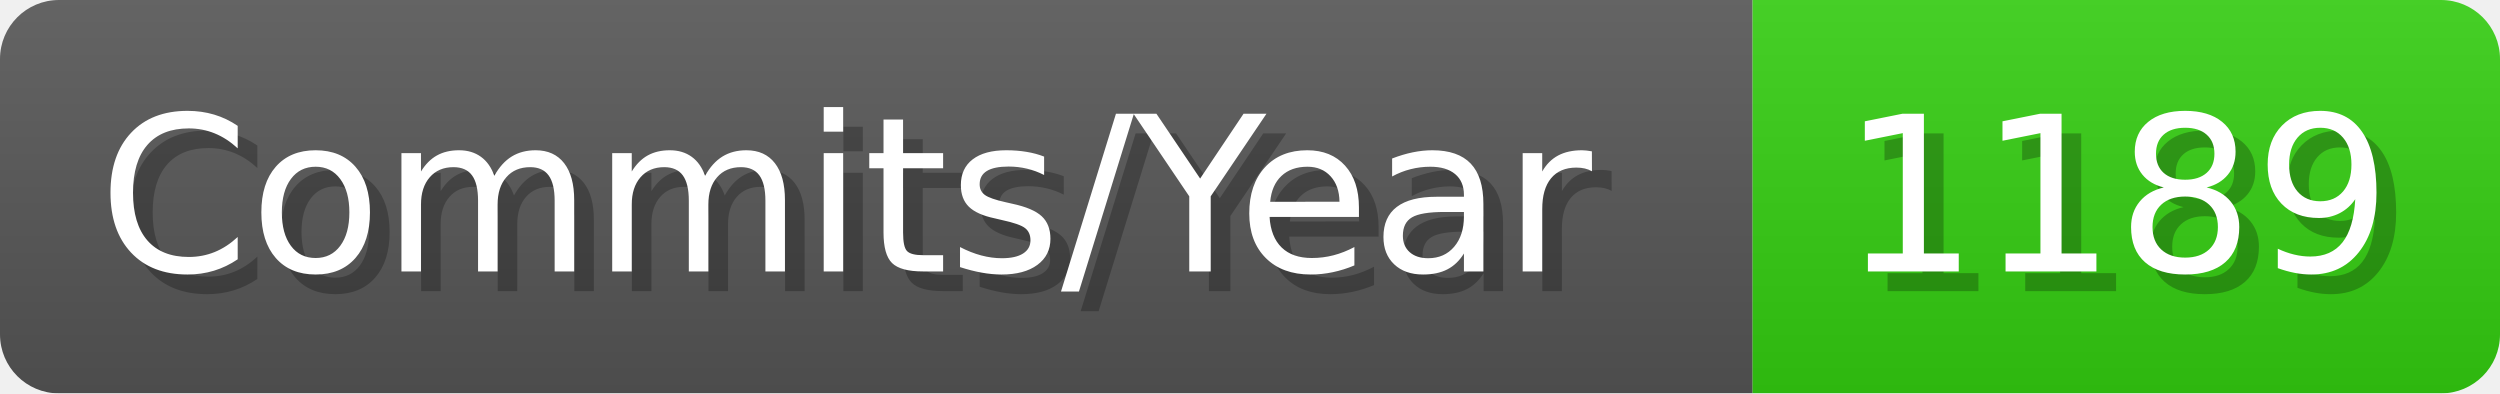
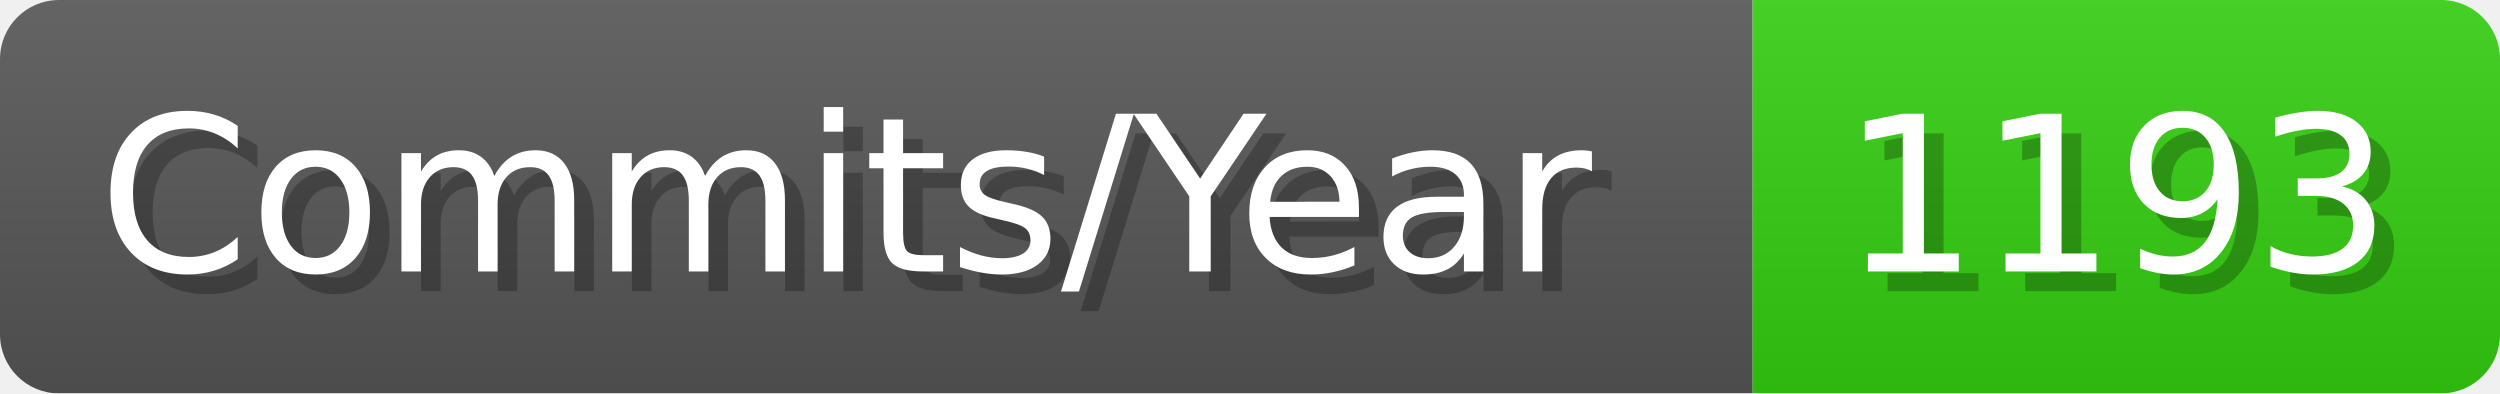
- <svg xmlns="http://www.w3.org/2000/svg" width="127.1" height="20" viewBox="0 0 1271 200" role="img" aria-label="Commits/Year: 1189">
+ <svg xmlns="http://www.w3.org/2000/svg" width="127.1" height="20" viewBox="0 0 1271 200" role="img" aria-label="Commits/Year: 1193">
  <linearGradient id="aUPdi" x2="0" y2="100%">
    <stop offset="0" stop-opacity=".1" stop-color="#EEE" />
    <stop offset="1" stop-opacity=".1" />
  </linearGradient>
  <mask id="WfAiQ">
    <rect width="1271" height="200" rx="30" fill="#FFF" />
  </mask>
  <g mask="url(#WfAiQ)">
    <rect width="891" height="200" fill="#555" />
    <rect width="380" height="200" fill="#3C1" x="891" />
    <rect width="1271" height="200" fill="url(#aUPdi)" />
  </g>
  <g aria-hidden="true" fill="#fff" text-anchor="start" font-family="Verdana,DejaVu Sans,sans-serif" font-size="110">
    <text x="60" y="148" textLength="791" fill="#000" opacity="0.25">Commits/Year</text>
    <text x="50" y="138" textLength="791">Commits/Year</text>
-     <text x="946" y="148" textLength="280" fill="#000" opacity="0.25">1189</text>
-     <text x="936" y="138" textLength="280">1189</text>
+     <text x="946" y="148" textLength="280" fill="#000" opacity="0.25">1193</text>
+     <text x="936" y="138" textLength="280">1193</text>
  </g>
</svg>
